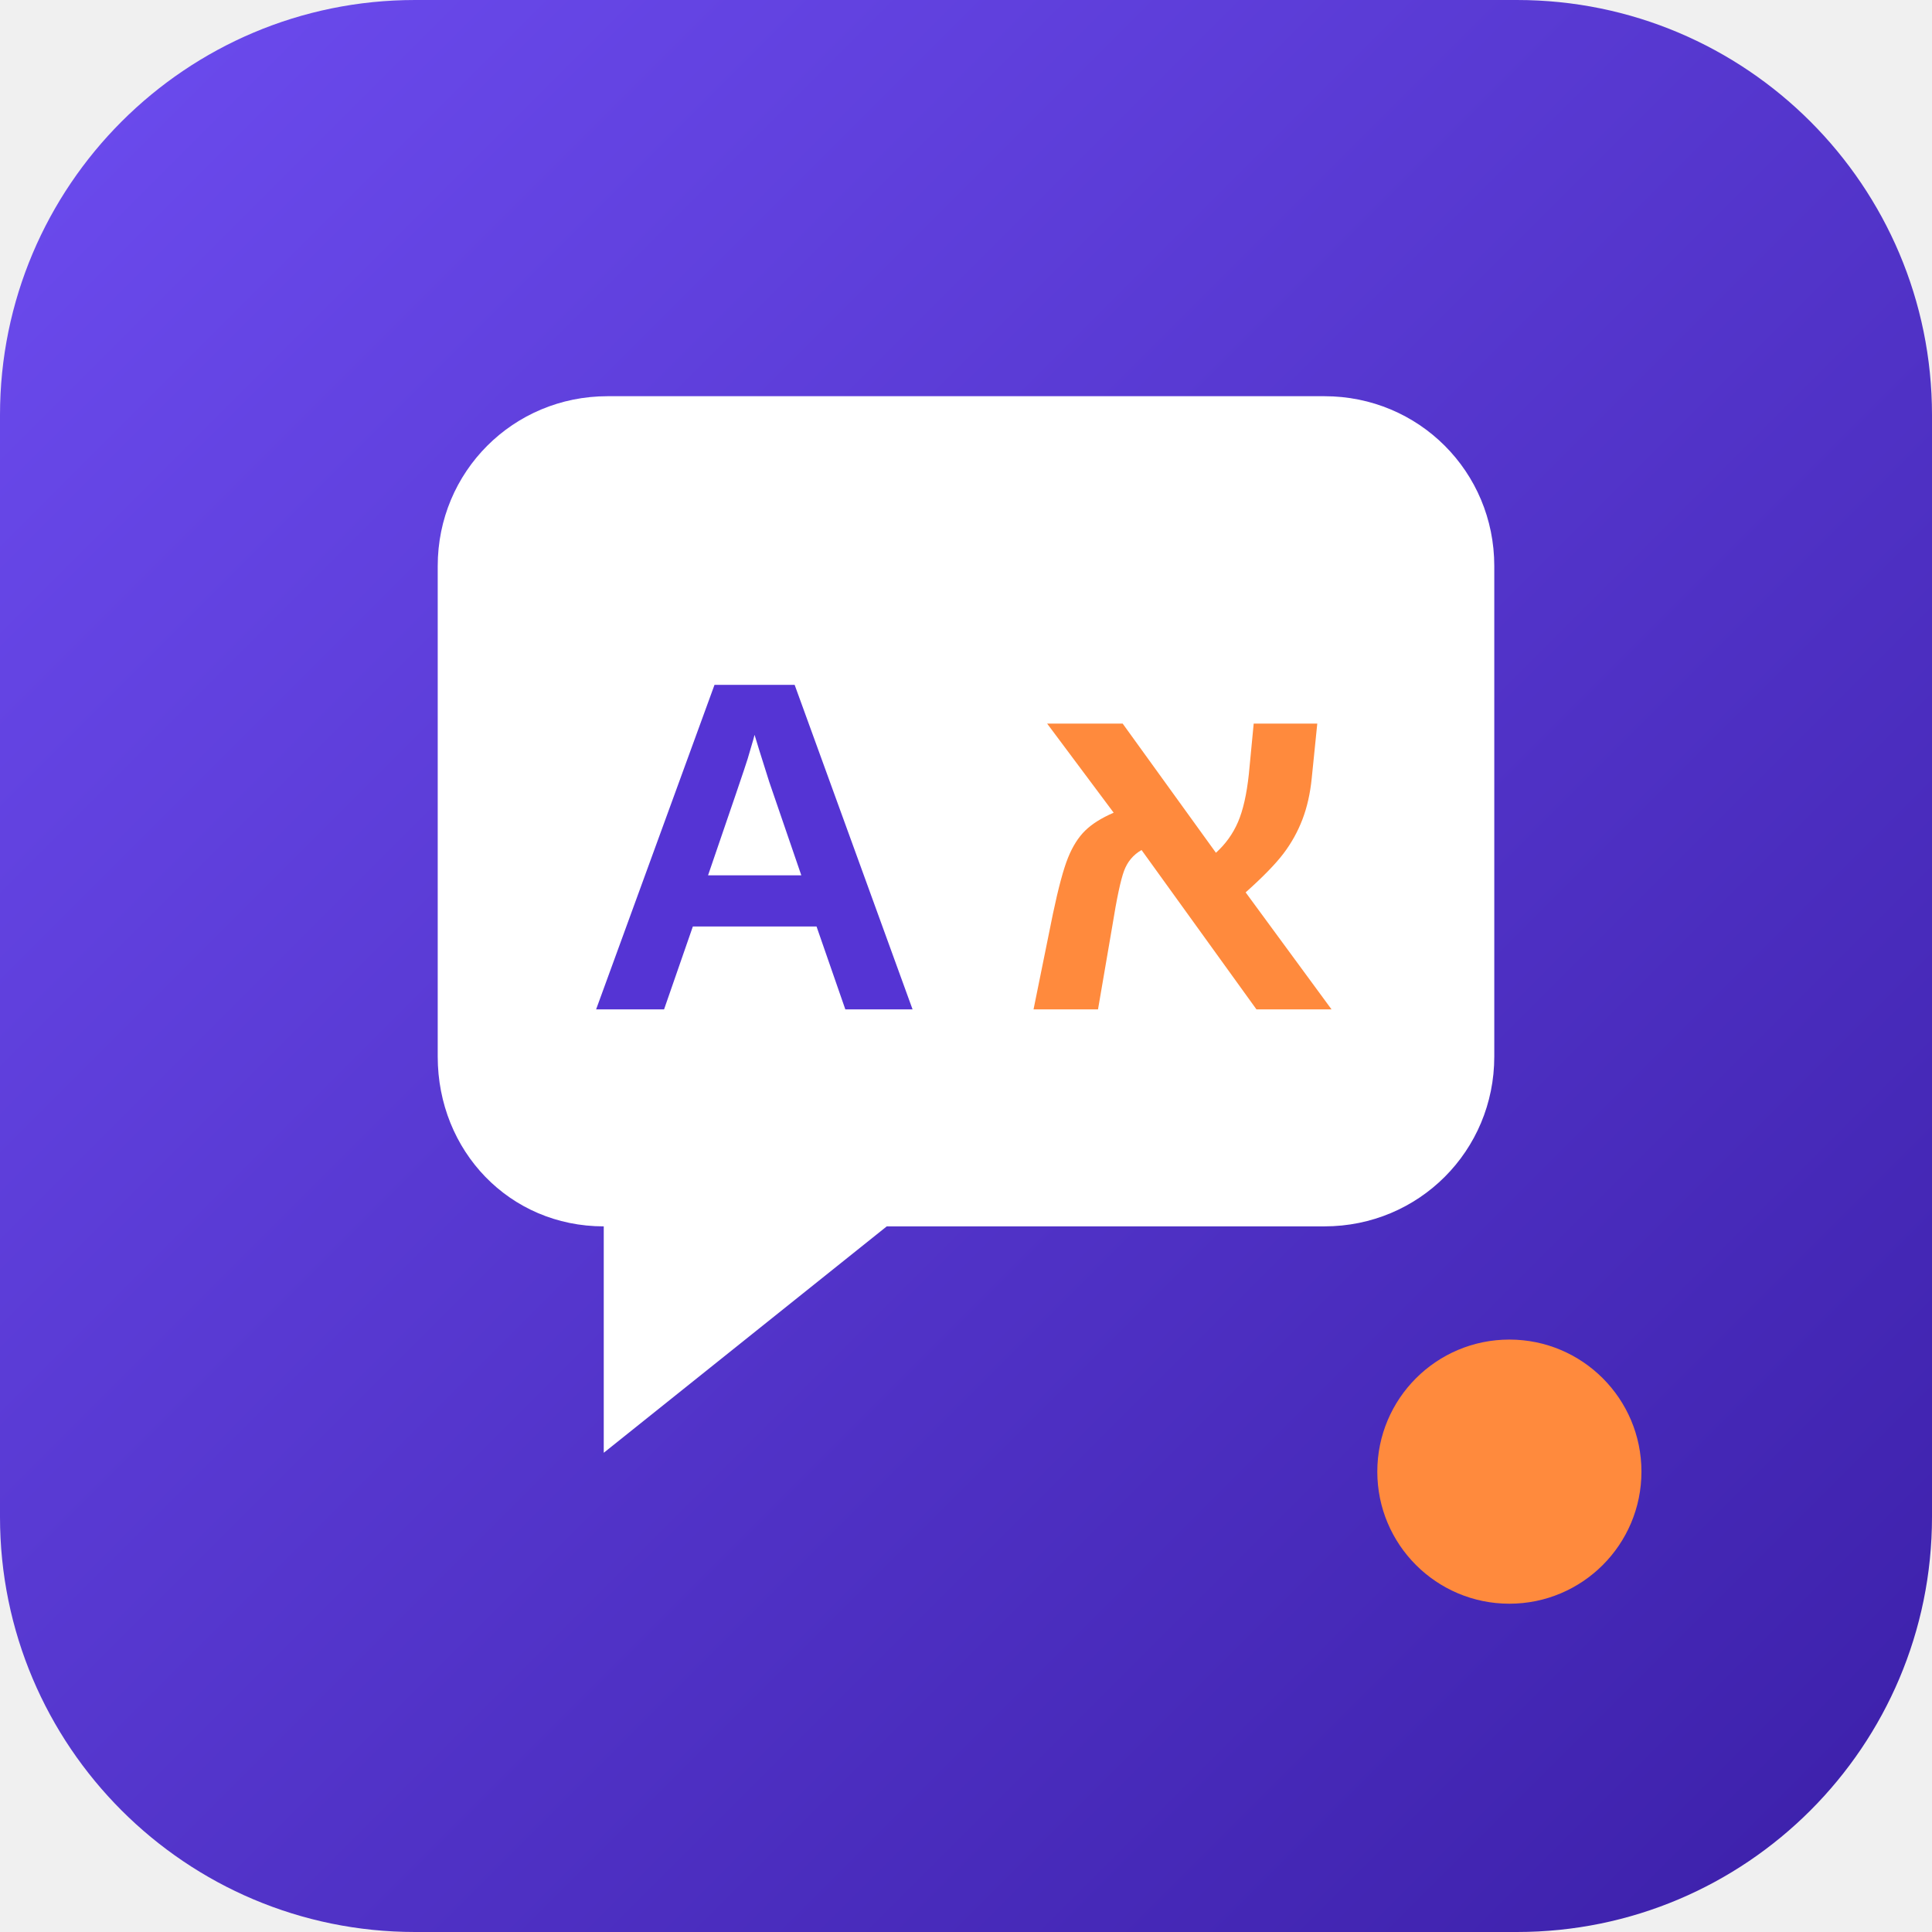
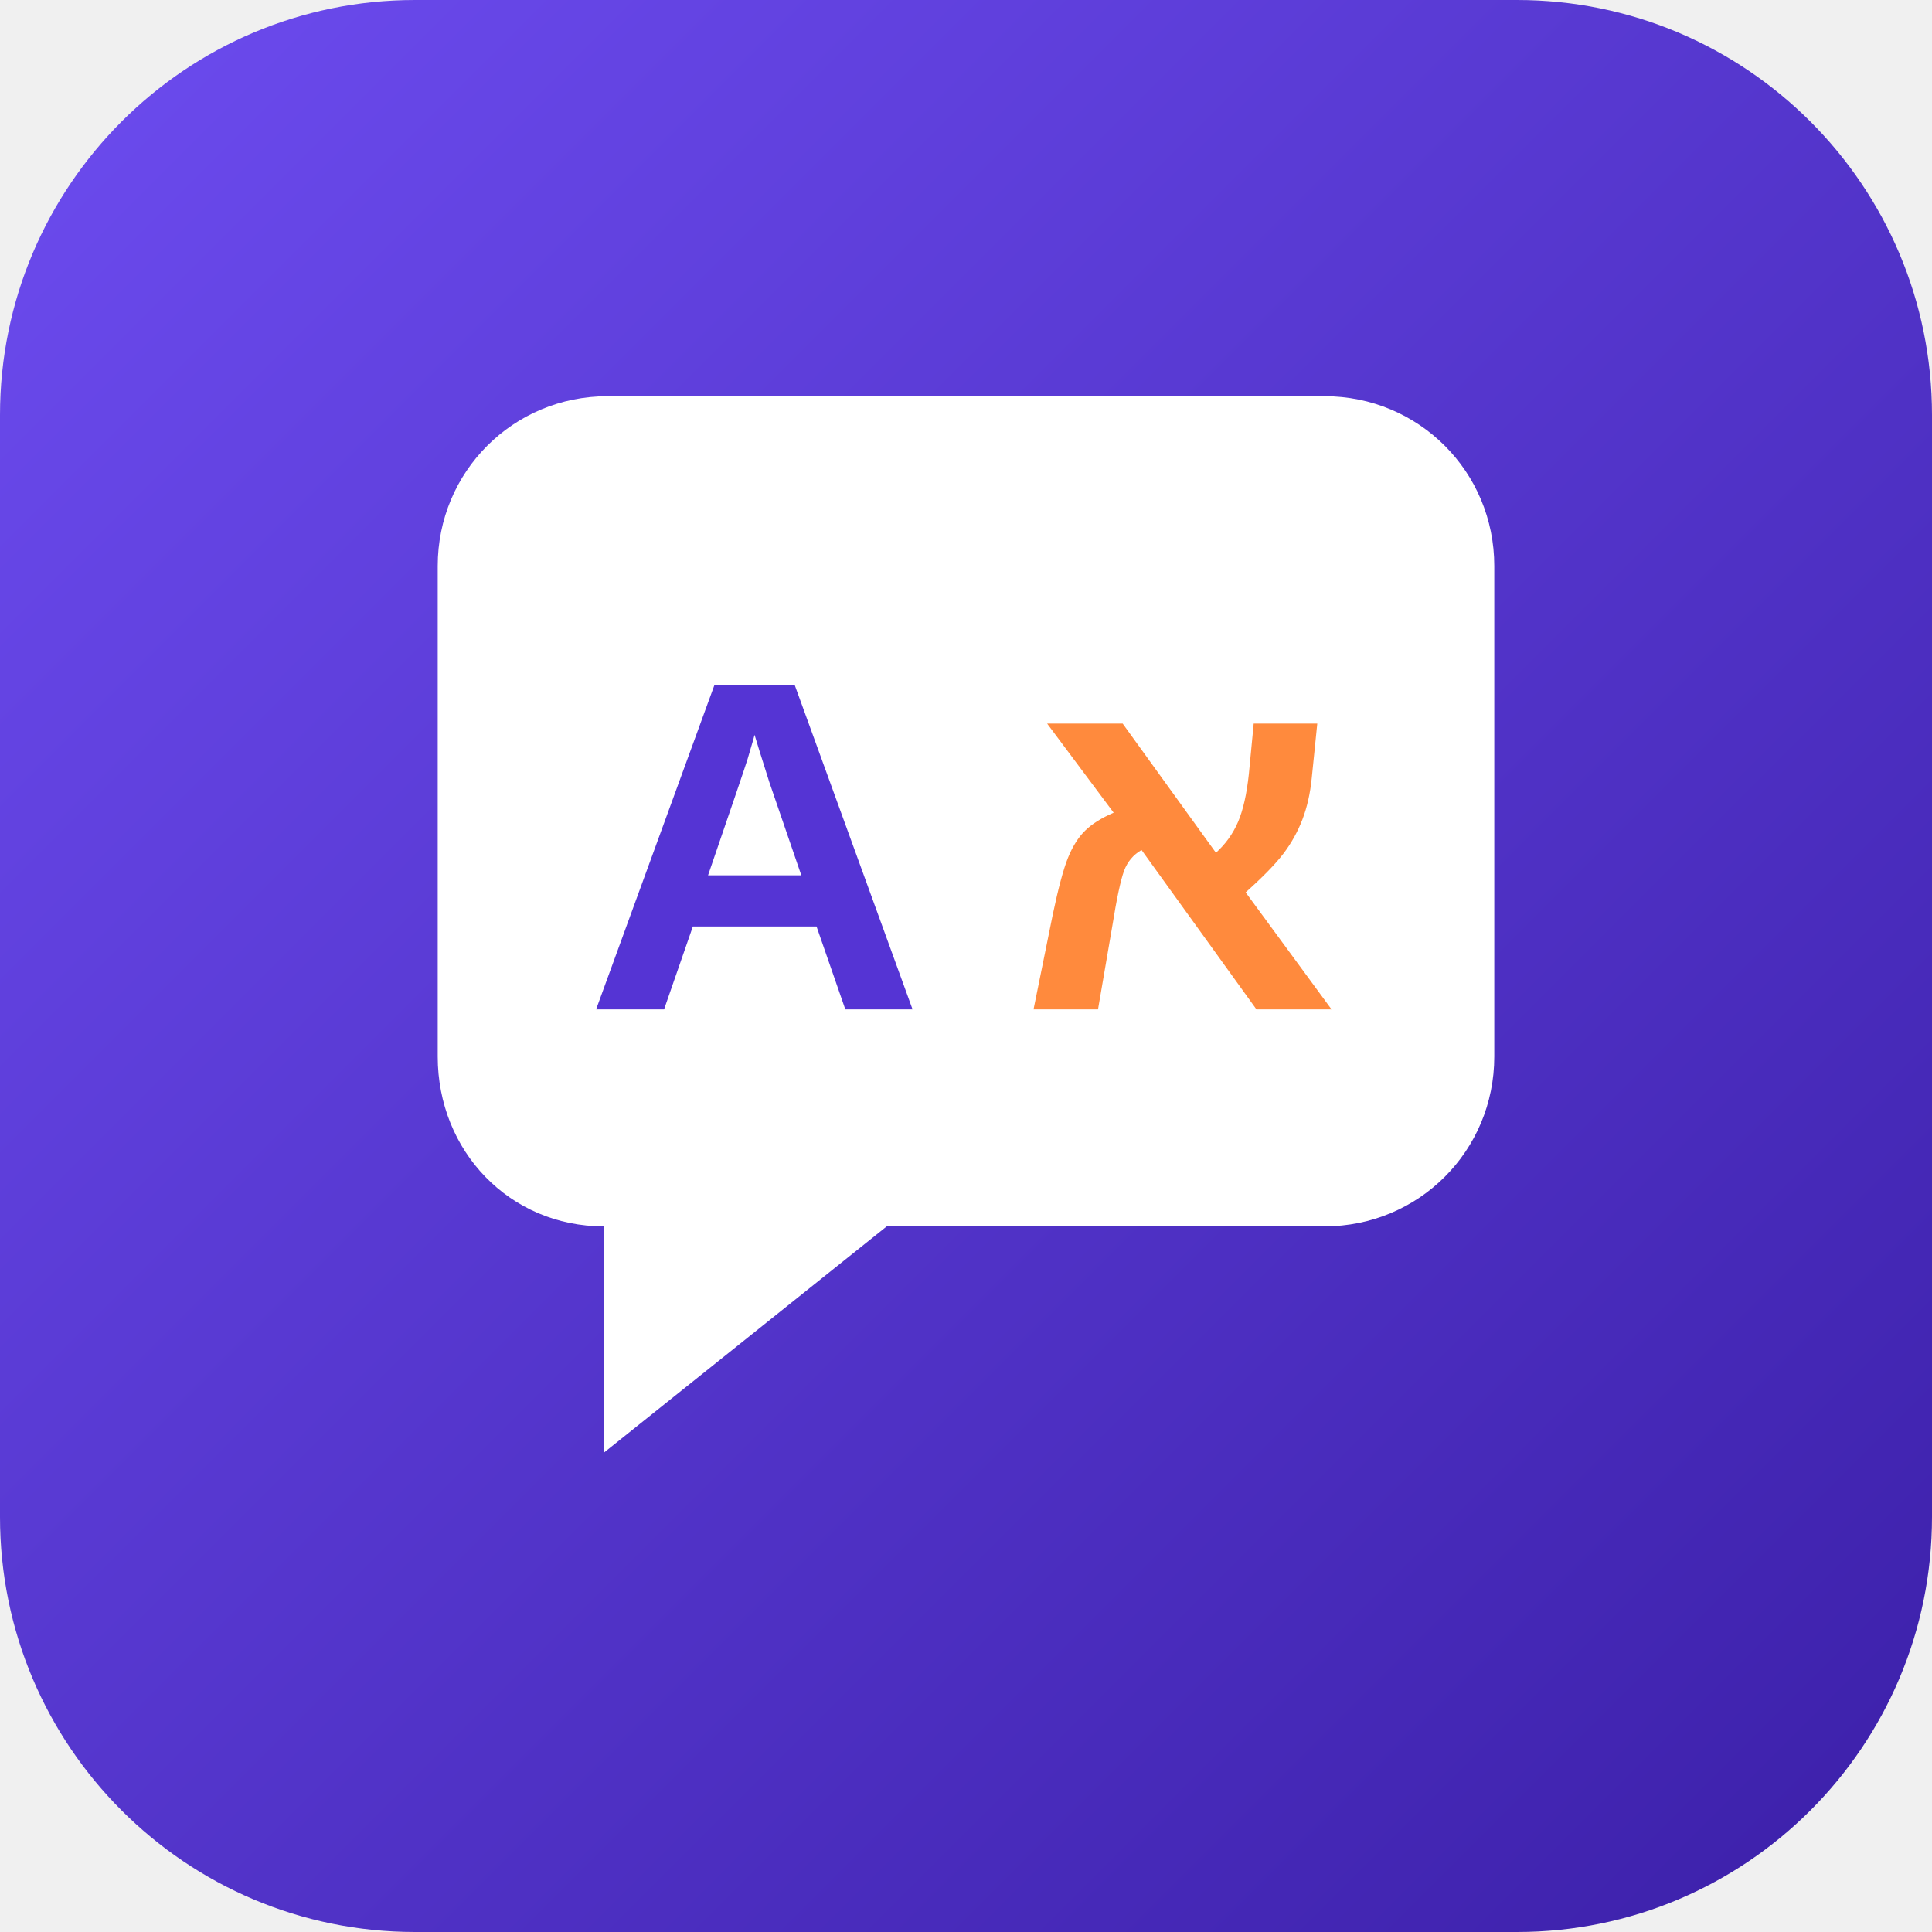
<svg xmlns="http://www.w3.org/2000/svg" viewBox="0 0 1024 1024">
  <defs>
    <linearGradient id="g" x1="0" y1="0" x2="1" y2="1">
      <stop offset="0" stop-color="#6d4cf0" />
      <stop offset="1" stop-color="#3b1fa8" />
    </linearGradient>
  </defs>
  <rect width="1024" height="1024" rx="220" fill="url(#g)" />
  <path d="M232 300c0-50 40-90 90-90h380c50 0 90 40 90 90v260c0 50-40 90-90 90H470l-150 120v-120h0c-50 0-88-40-88-90z" fill="#fff" />
  <text x="400" y="535" font-family="Arial, Helvetica, sans-serif" font-weight="700" font-size="250" fill="#5534d4" text-anchor="middle">A</text>
  <text x="625" y="535" font-family="Arial, Helvetica, sans-serif" font-weight="700" font-size="250" fill="#ff8a3d" text-anchor="middle">א</text>
-   <circle cx="800" cy="780" r="70" fill="#ff8a3d" />
</svg>
